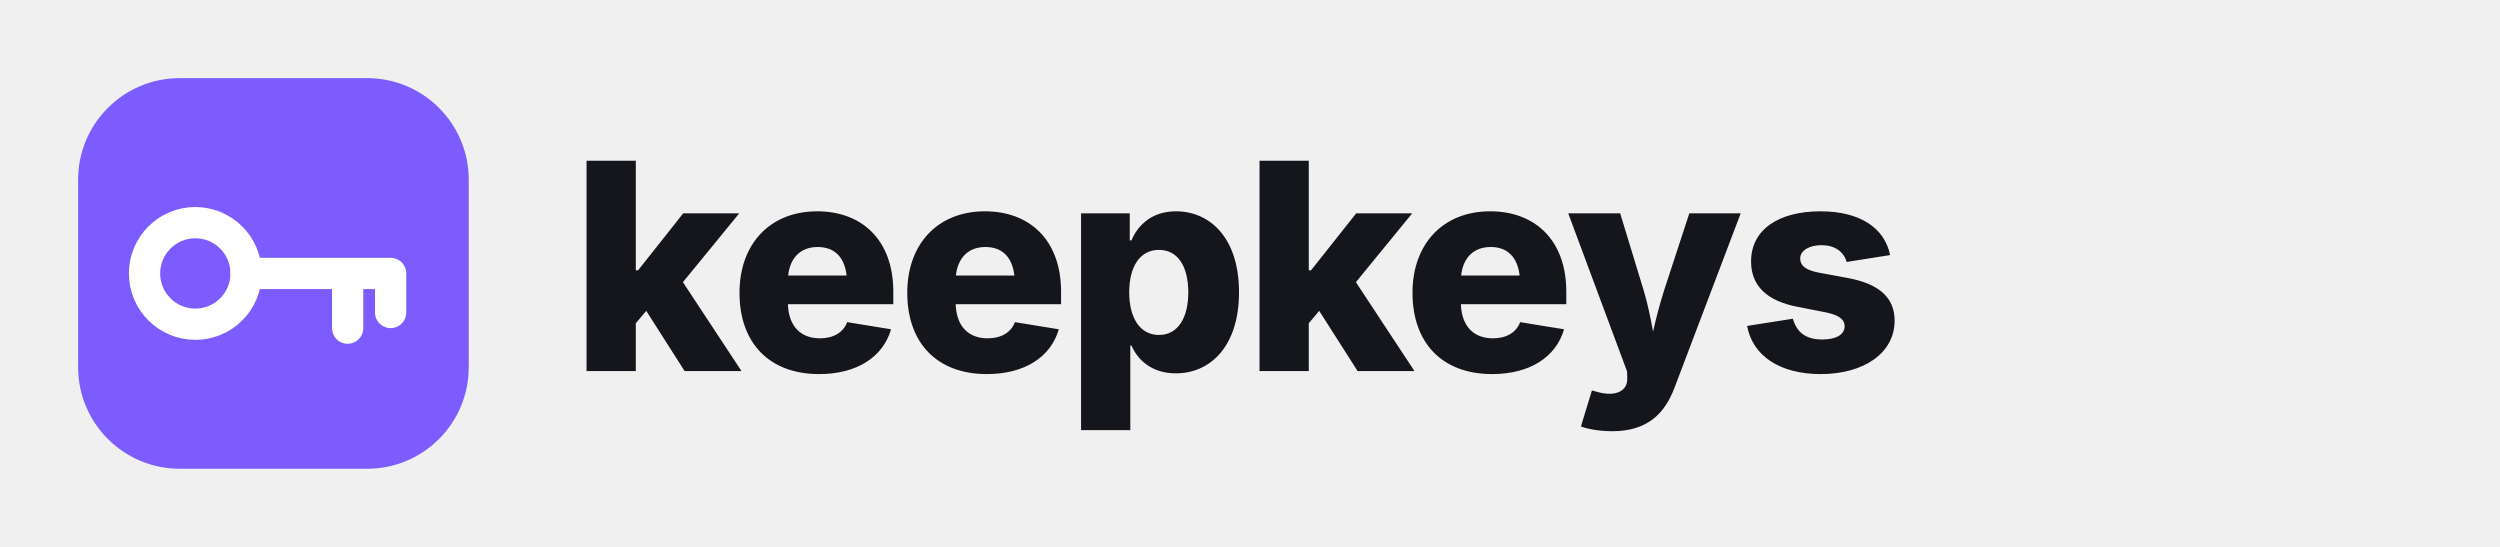
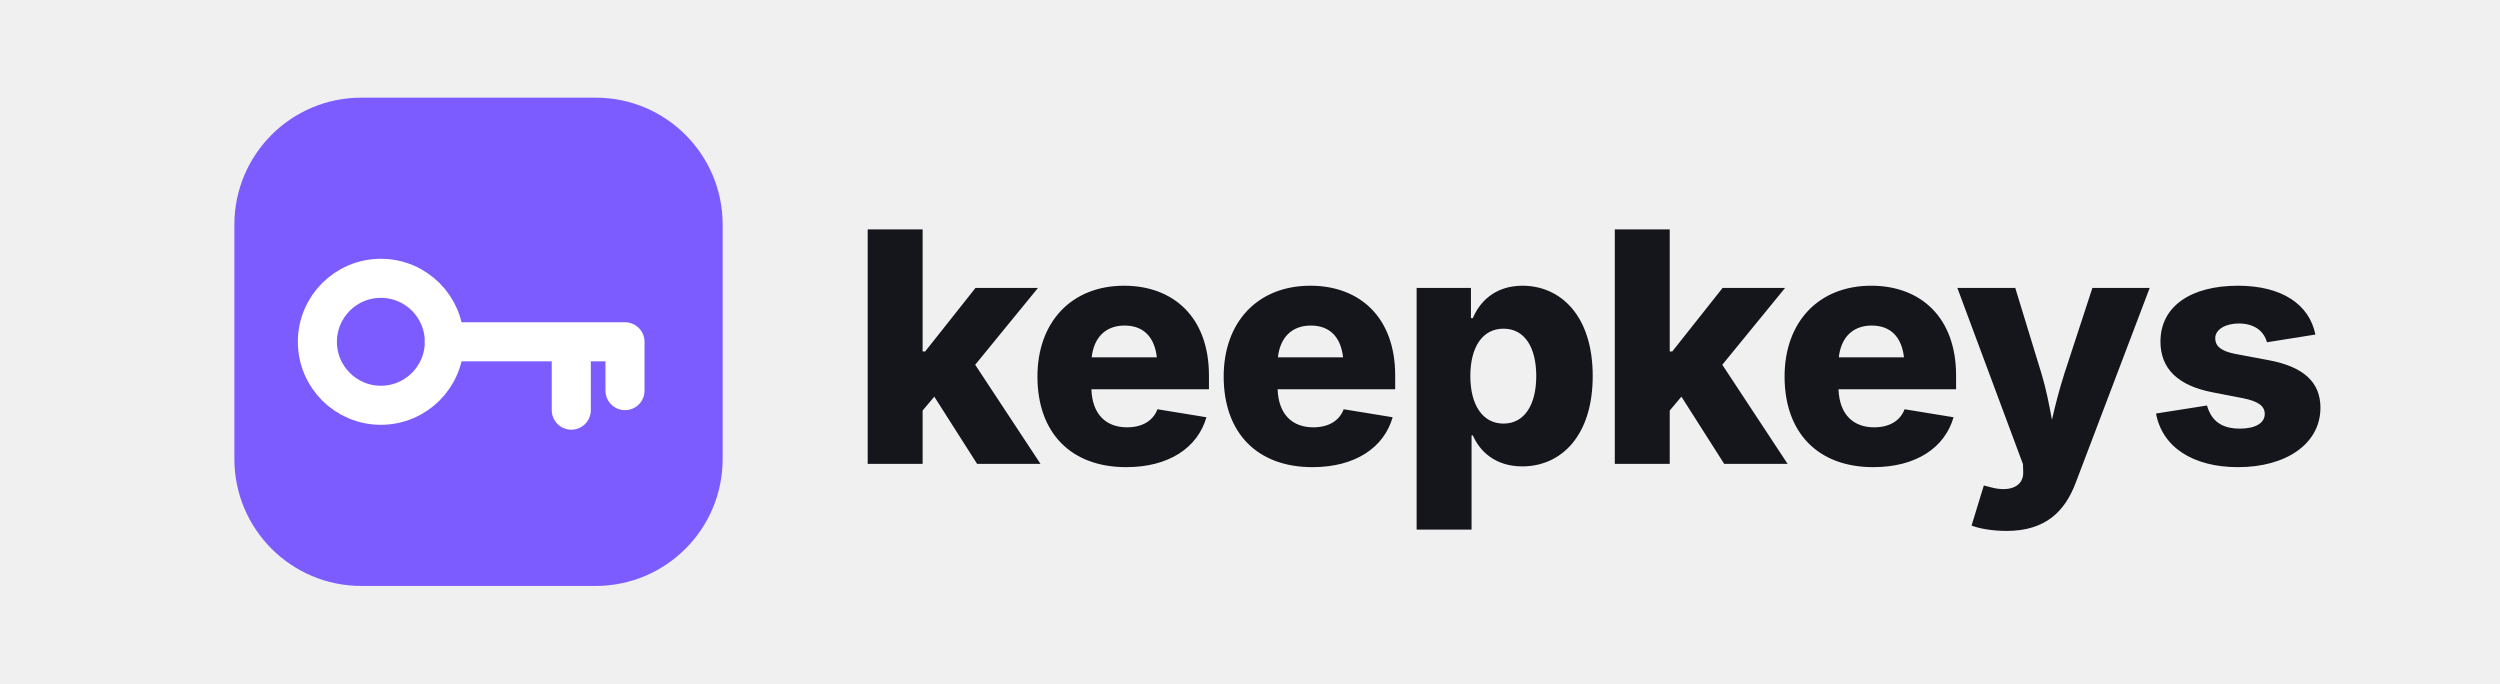
- <svg xmlns="http://www.w3.org/2000/svg" viewBox="0 0 640 140" width="640" height="140" role="img" aria-label="keepkeys">
-   <rect x="20" y="20" width="100" height="100" rx="26" fill="#7c5cff" />
-   <g fill="none" stroke="#ffffff" stroke-width="8" stroke-linecap="round" stroke-linejoin="round">
-     <circle cx="50" cy="70" r="13" />
-     <path d="M63 70H100M89 70V84M100 70V80" />
+ <svg xmlns="http://www.w3.org/2000/svg" viewBox="0 0 512 140" role="img" aria-label="keepkeys">
+   <g transform="translate(28 0)">
+     <rect x="20" y="20" width="100" height="100" rx="26" fill="#7c5cff" />
+     <g fill="none" stroke="#ffffff" stroke-width="8" stroke-linecap="round" stroke-linejoin="round">
+       <circle cx="50" cy="70" r="13" />
+       <path d="M63 70H100M89 70V84M100 70V80" />
+     </g>
+     <text x="146" y="95" font-family="Inter, 'Segoe UI', Helvetica, Arial, sans-serif" font-size="66" font-weight="800" letter-spacing="-1.5" fill="#14161c">keepkeys</text>
  </g>
-   <text x="146" y="95" font-family="Inter, 'Segoe UI', Helvetica, Arial, sans-serif" font-size="74" font-weight="800" letter-spacing="-1.5" fill="#14161c">keepkeys</text>
</svg>
